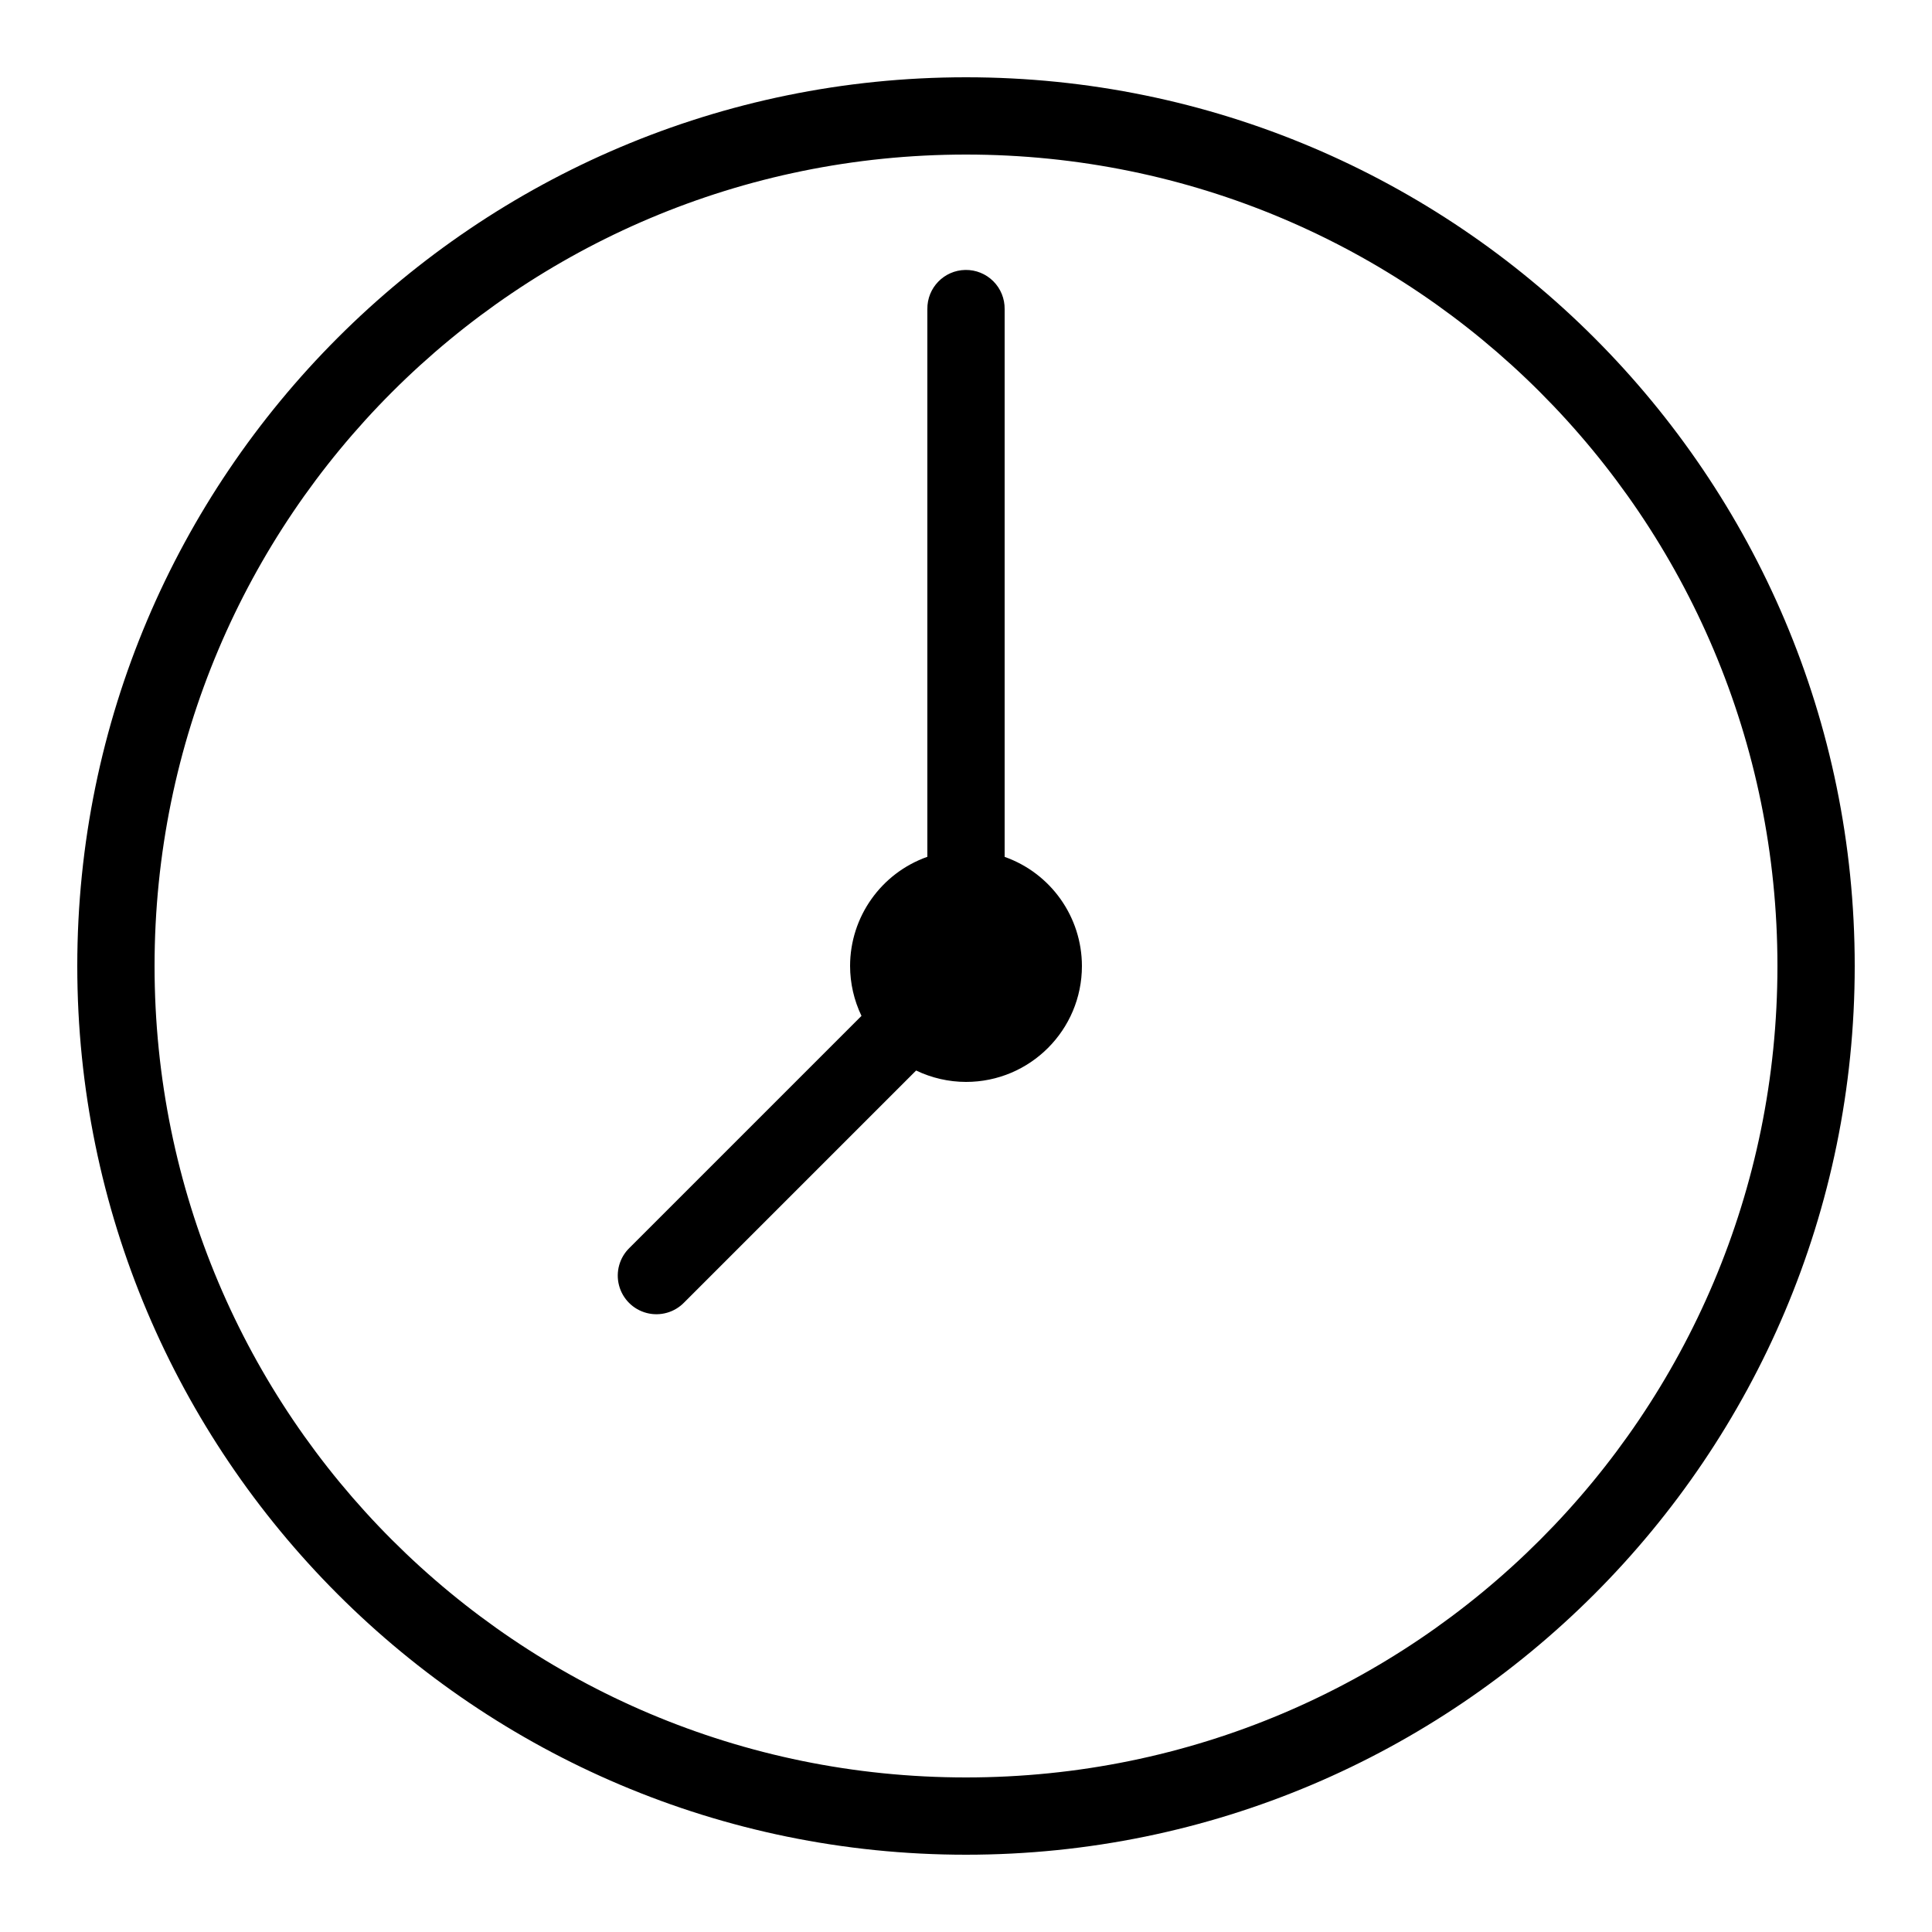
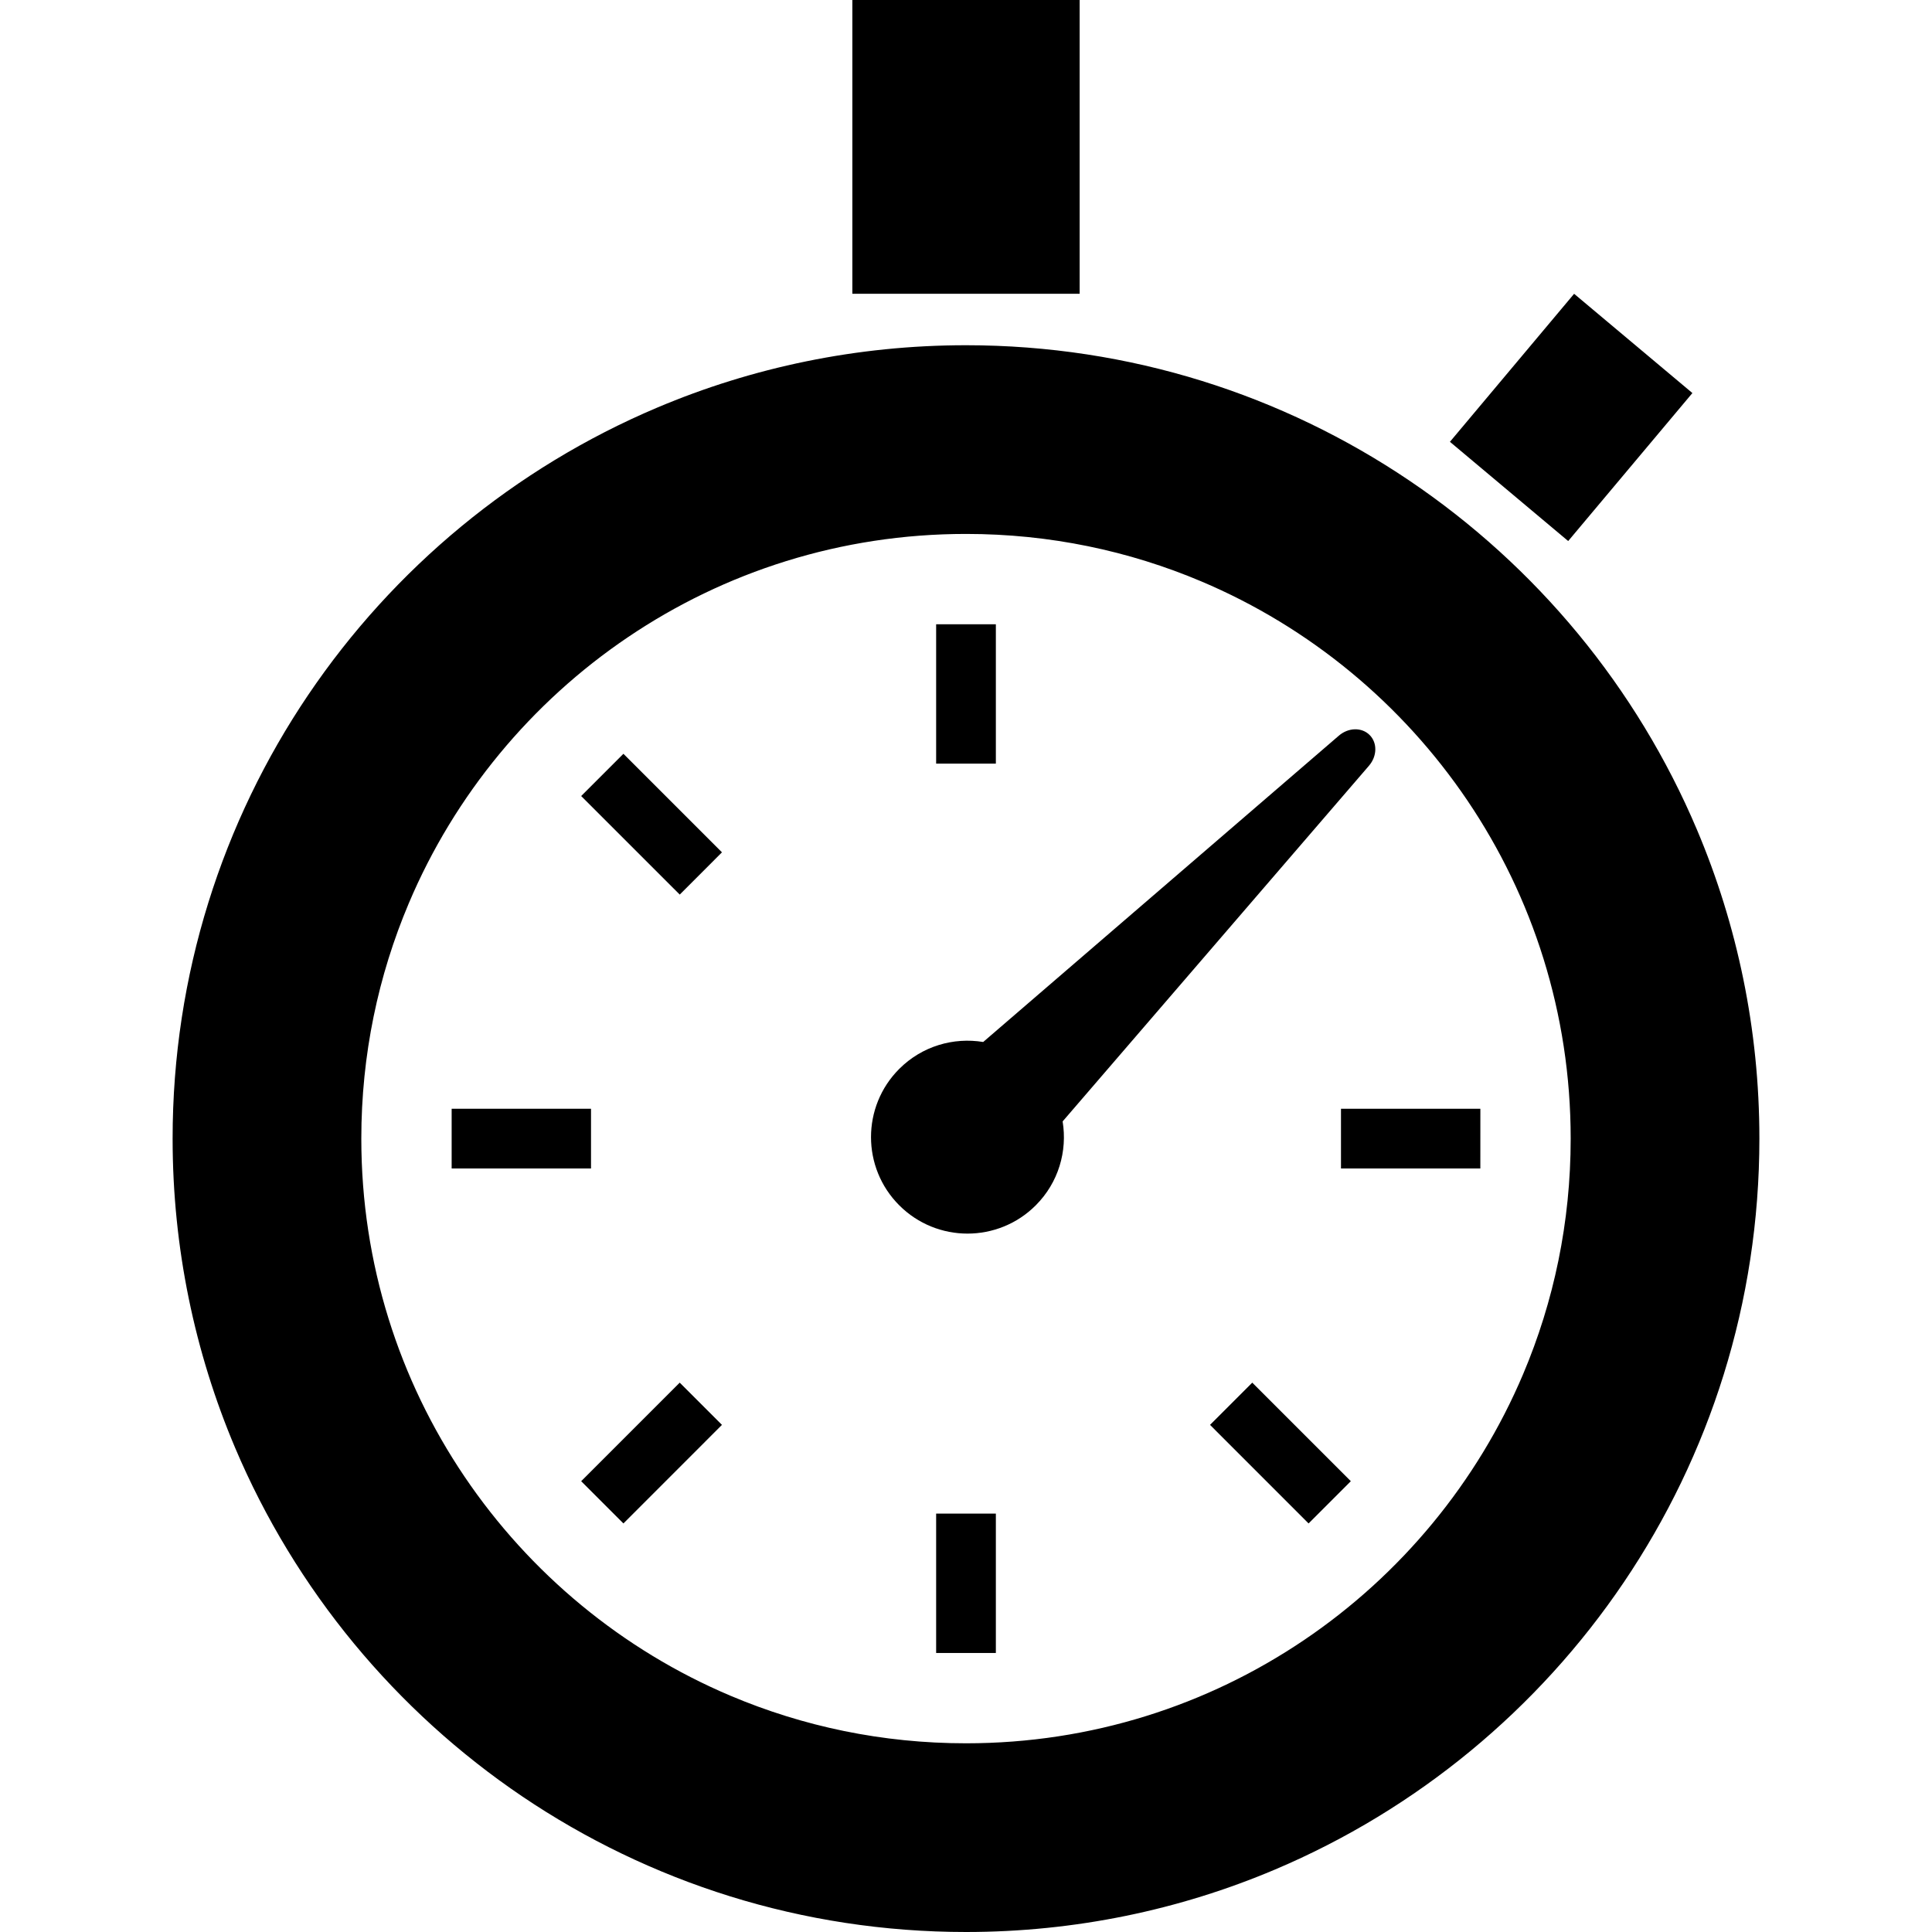
- <svg xmlns="http://www.w3.org/2000/svg" viewBox="0 0 50 50">
-   <path d="M 25 2 C 12.309 2 2 12.309 2 25 C 2 37.691 12.309 48 25 48 C 37.691 48 48 37.691 48 25 C 48 12.309 37.691 2 25 2 z M 25 4 C 36.61 4 46 13.39 46 25 C 46 36.61 36.61 46 25 46 C 13.39 46 4 36.61 4 25 C 4 13.39 13.39 4 25 4 z M 24.984 6.986 A 1 1 0 0 0 24 8 L 24 22.174 A 3 3 0 0 0 22 25 A 3 3 0 0 0 22.295 26.291 L 16.293 32.293 A 1 1 0 1 0 17.707 33.707 L 23.709 27.705 A 3 3 0 0 0 25 28 A 3 3 0 0 0 28 25 A 3 3 0 0 0 26 22.176 L 26 8 A 1 1 0 0 0 24.984 6.986 z" />
+ <svg xmlns="http://www.w3.org/2000/svg" viewBox="0 0 512 512" xml:space="preserve">
+   <g>
+     <path class="st0" d="M362.963,194.782c-2.075-2.082-5.627-2.004-8.159,0.183l-94.247,81.172c-7.856-1.287-16.183,1.069-22.24,7.124   c-9.987,9.988-9.987,26.178,0,36.166c9.988,9.987,26.178,9.987,36.166,0c6.056-6.056,8.412-14.383,7.125-22.24l81.172-94.246   C364.968,200.408,365.045,196.863,362.963,194.782z" />
+     <path class="st0" d="M449.72,219.898c-15.98-37.762-42.602-69.82-76.143-92.481c-16.782-11.338-35.294-20.32-55.064-26.474   C298.749,94.796,277.718,91.49,256,91.49c-28.964,0-56.682,5.88-81.847,16.536c-37.762,15.98-69.82,42.601-92.482,76.143   c-11.338,16.782-20.32,35.293-26.467,55.065c-6.154,19.763-9.466,40.793-9.459,62.512c-0.007,28.964,5.886,56.682,16.528,81.848   c15.986,37.762,42.608,69.82,76.15,92.489c16.782,11.33,35.294,20.312,55.064,26.466C213.251,508.694,234.281,512,256,512   c28.964,0,56.675-5.88,81.848-16.536c37.762-15.979,69.82-42.601,92.481-76.143c11.338-16.781,20.32-35.286,26.474-55.064   c6.147-19.764,9.453-40.793,9.453-62.513C466.262,272.782,460.368,245.07,449.72,219.898z M256,461.992   c-22.197,0-43.206-4.48-62.365-12.582c-28.731-12.14-53.242-32.494-70.53-58.089c-8.644-12.793-15.48-26.881-20.151-41.918   c-4.677-15.03-7.202-31.01-7.202-47.658c0-22.197,4.48-43.206,12.583-62.364c12.14-28.724,32.501-53.25,58.088-70.531   c12.794-8.644,26.881-15.48,41.912-20.151c15.036-4.677,31.017-7.202,47.664-7.202c22.197,0,43.206,4.48,62.365,12.583   c28.724,12.14,53.243,32.501,70.531,58.088c8.644,12.794,15.48,26.882,20.15,41.912c4.677,15.037,7.202,31.017,7.202,47.664   c0,22.198-4.48,43.206-12.583,62.365c-12.146,28.732-32.501,53.25-58.088,70.53c-12.794,8.644-26.881,15.48-41.912,20.15   C288.628,459.468,272.647,461.992,256,461.992z" />
+     <rect x="225.883" class="st0" width="60.234" height="77.852" />
+     <polygon class="st0" points="448.502,104.163 417.155,77.859 384.246,117.084 415.586,143.382  " />
+     <rect x="248.087" y="165.439" class="st0" width="15.825" height="36.932" />
+     <rect x="248.087" y="401.119" class="st0" width="15.825" height="36.939" />
+     <polygon class="st0" points="154.016,210.958 180.138,237.073 191.328,225.876 165.213,199.761  " />
+     <polygon class="st0" points="357.984,392.531 331.861,366.416 320.671,377.606 346.786,403.728  " />
+     <rect x="119.693" y="293.832" class="st0" width="36.932" height="15.825" />
+     <polygon class="st0" points="355.374,309.658 392.306,309.658 392.314,293.832 355.374,293.832  " />
+     <polygon class="st0" points="154.016,392.531 165.213,403.728 191.328,377.606 180.131,366.416  " />
+   </g>
</svg>
